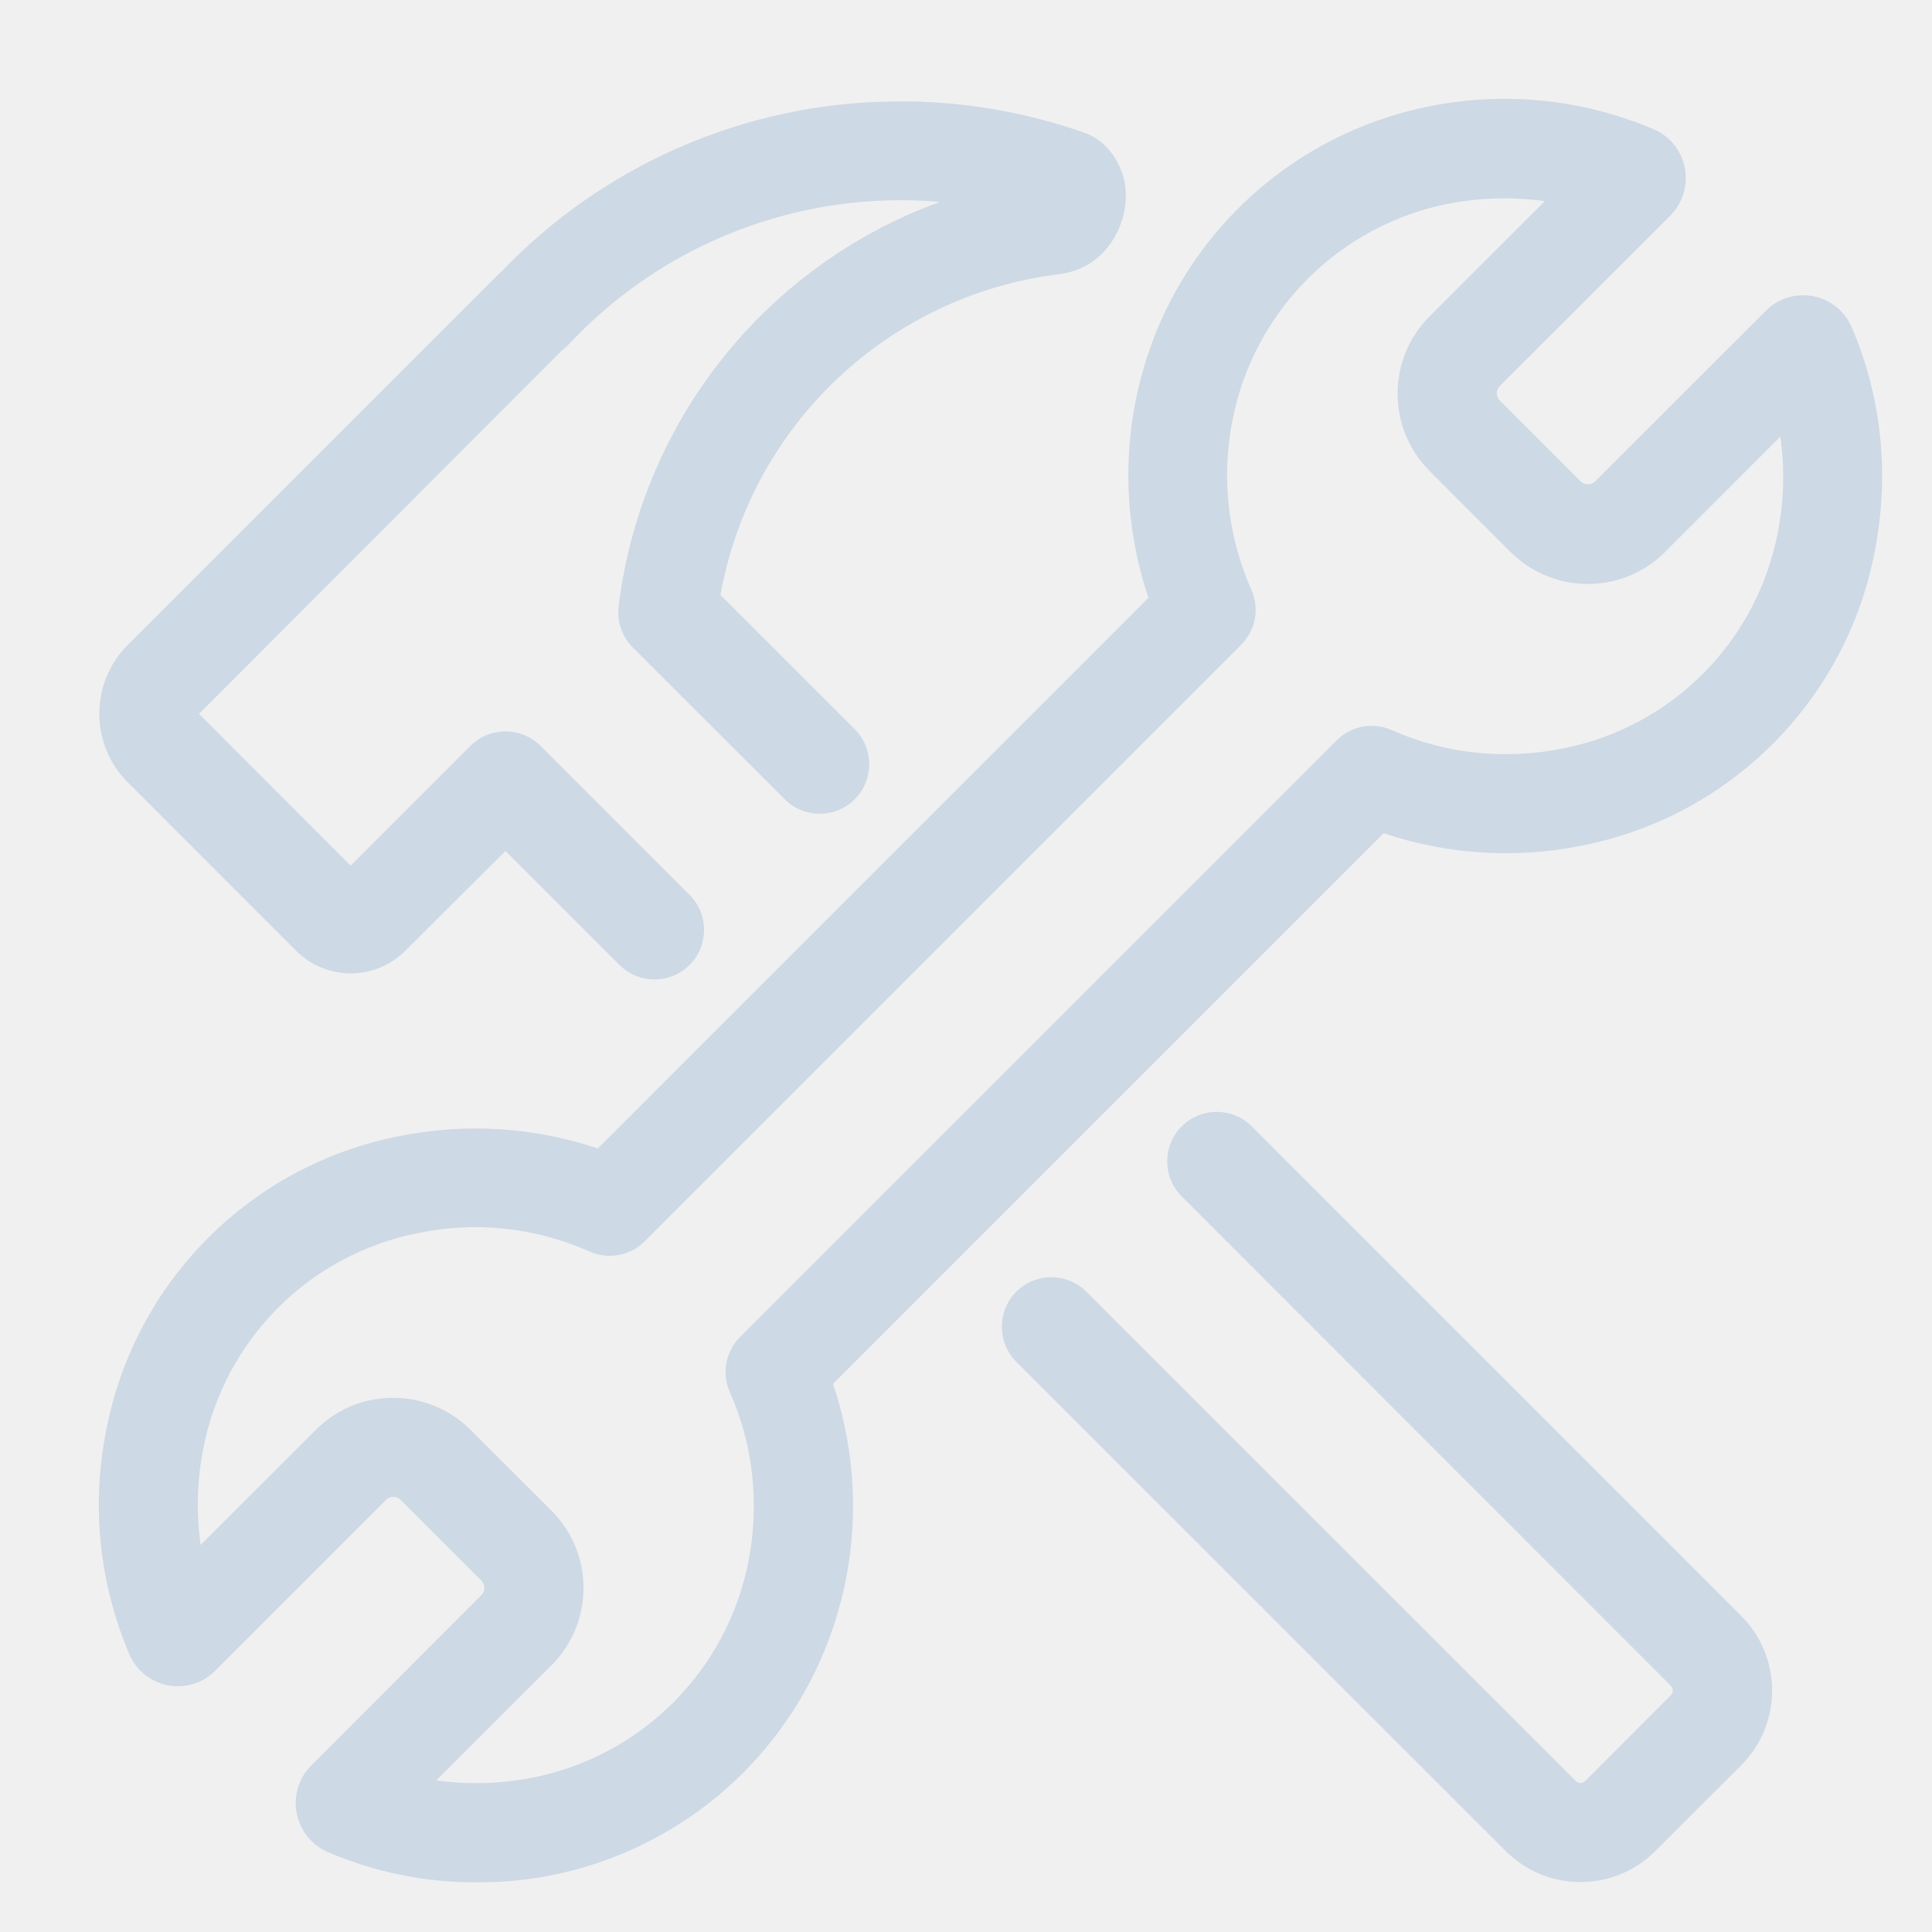
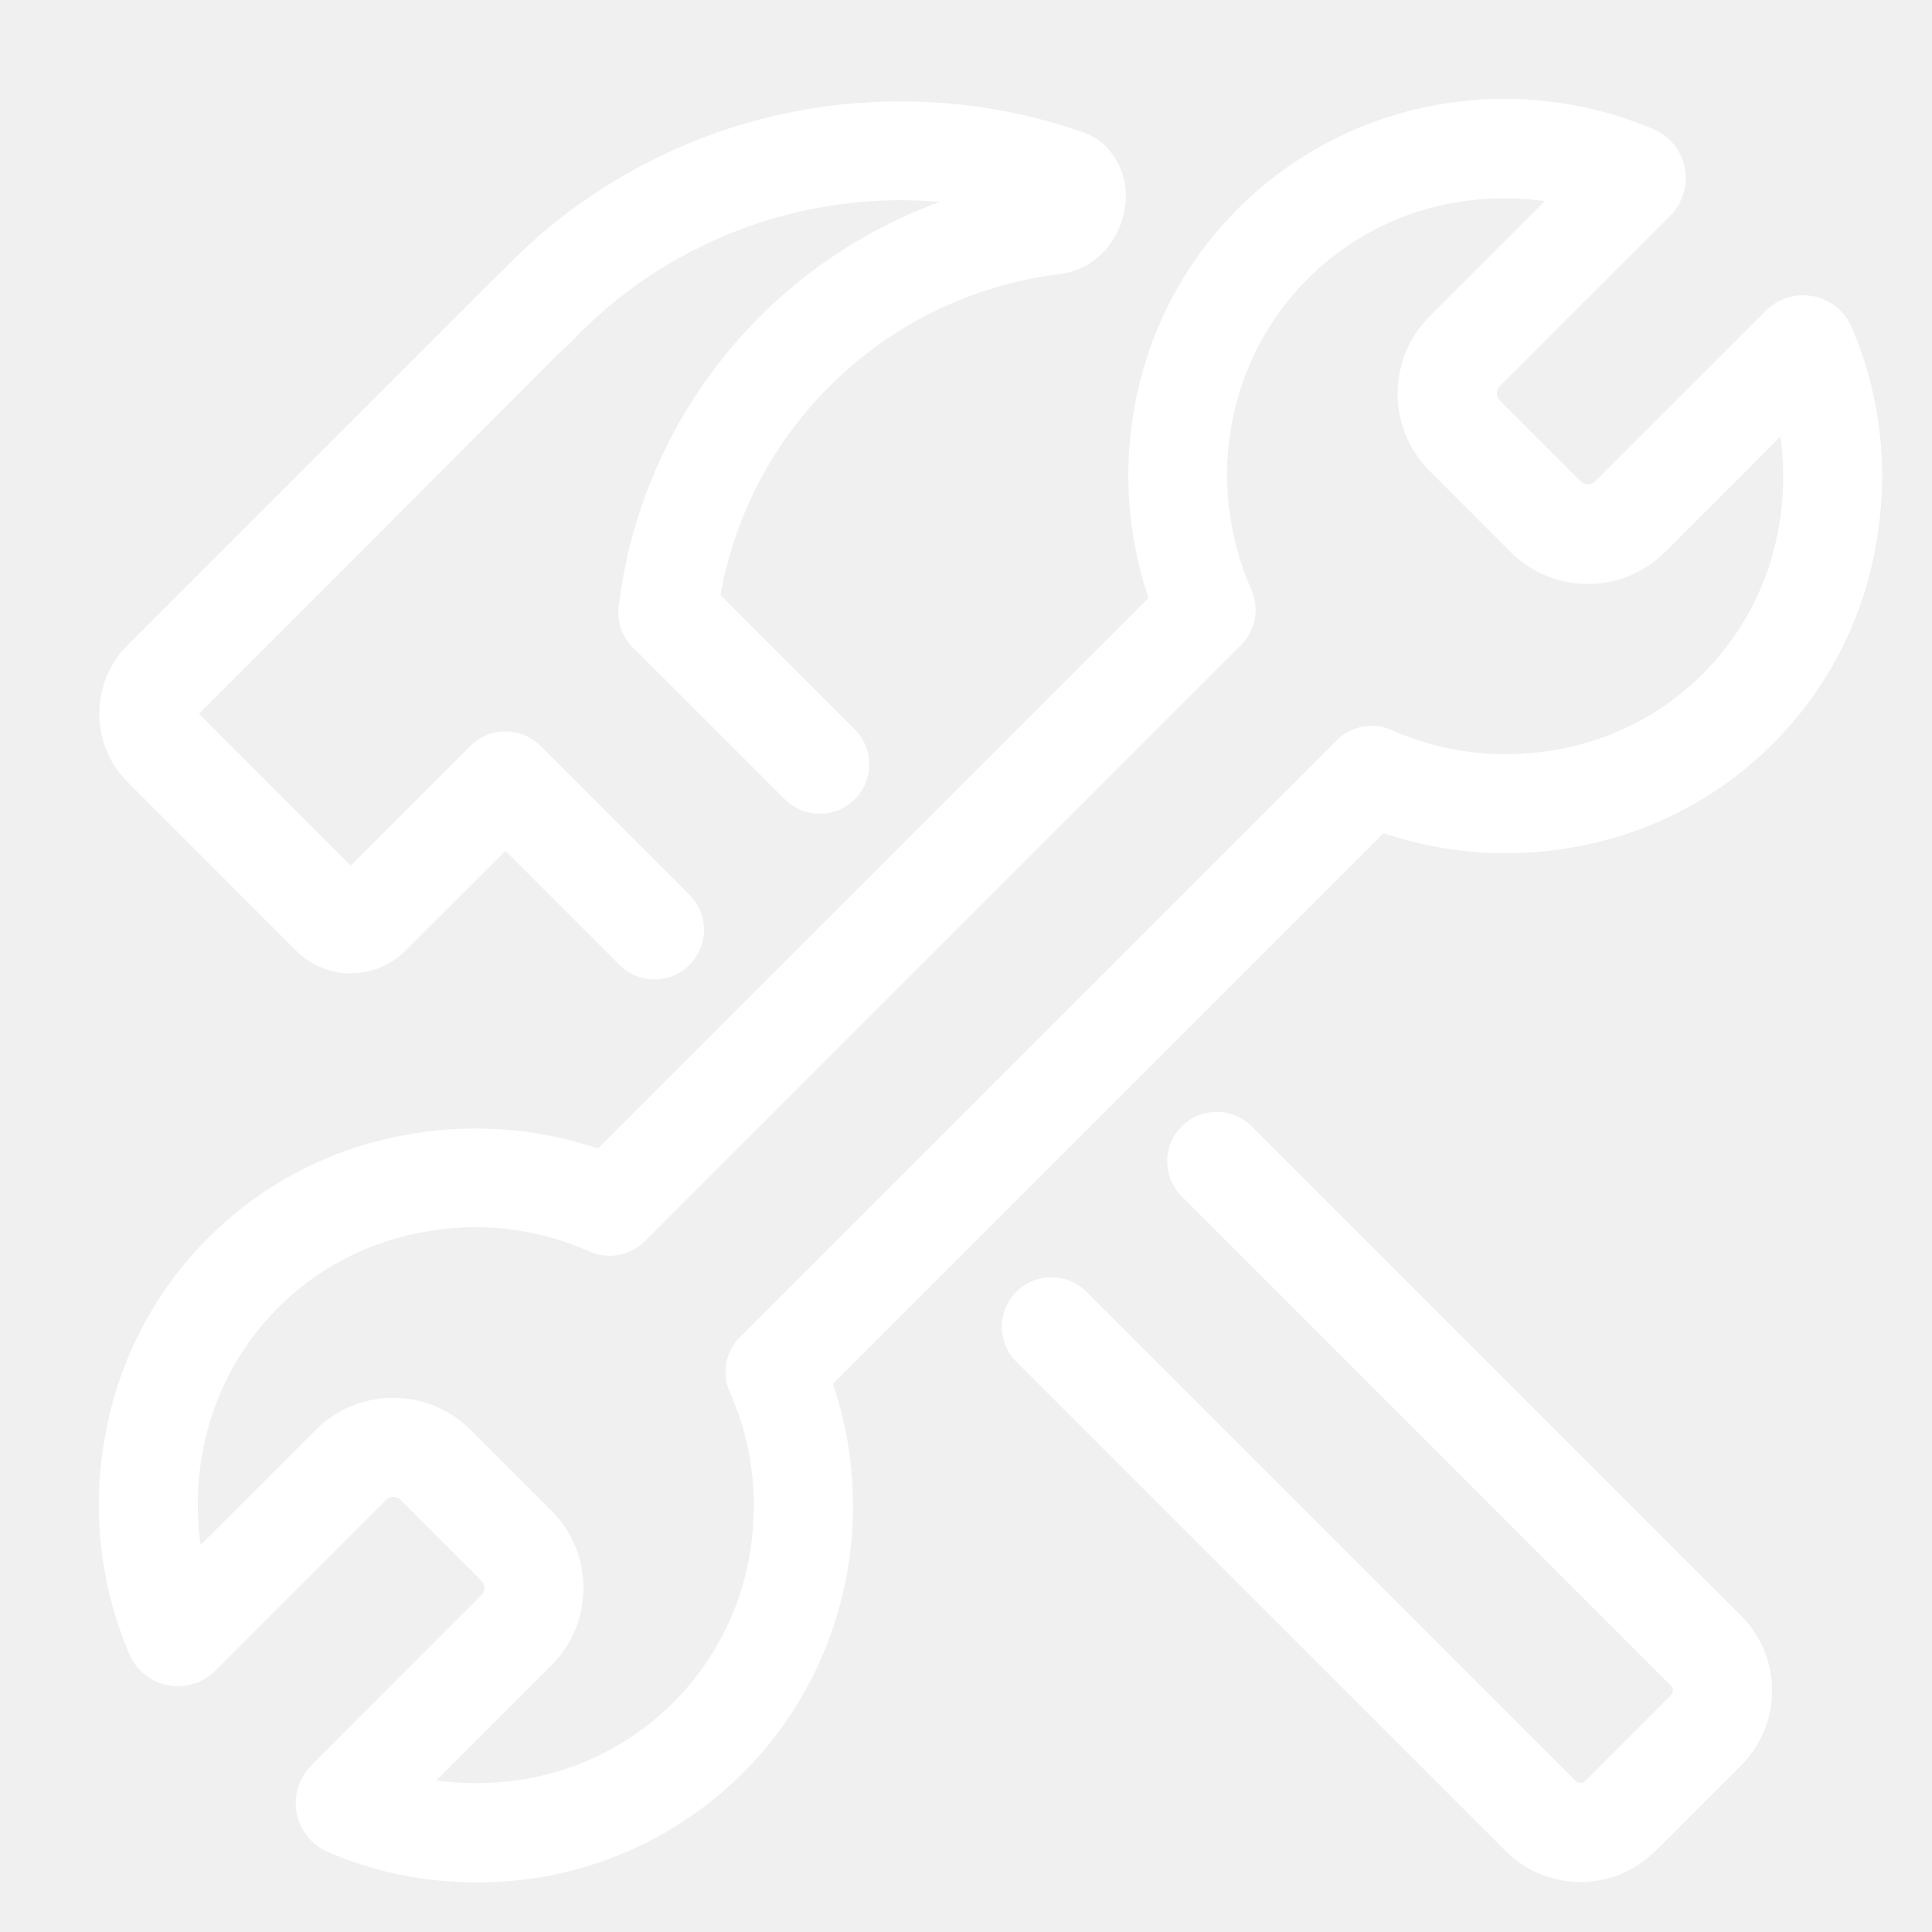
<svg xmlns="http://www.w3.org/2000/svg" t="1611619527156" class="icon" viewBox="0 0 1024 1024" version="1.1" p-id="4042" width="70" height="70">
  <defs>
    <style type="text/css" />
  </defs>
-   <path d="M876.544 68.557c8.499 3.584 14.694 11.264 16.435 20.48a28.314 28.314 0 0 1-7.68 25.242l-90.47 90.419a5.427 5.427 0 0 0 0 7.475l43.059 43.059a5.427 5.427 0 0 0 7.475 0l90.47-90.419a27.955 27.955 0 0 1 45.619 8.704c15.872 36.915 20.07 77.67 12.339 118.016a196.506 196.506 0 0 1-155.75 156.723 202.394 202.394 0 0 1-104.704-6.656l-291.84 291.84a202.086 202.086 0 0 1-6.554 146.227 198.144 198.144 0 0 1-182.63 118.016 198.144 198.144 0 0 1-78.746-16.128 28.314 28.314 0 0 1-8.704-45.722l90.368-90.47a5.427 5.427 0 0 0 0-7.475l-43.008-43.008a5.427 5.427 0 0 0-7.526 0l-90.624 90.624a27.955 27.955 0 0 1-45.517-8.755 201.472 201.472 0 0 1-12.39-117.965 196.506 196.506 0 0 1 155.802-156.672 203.366 203.366 0 0 1 104.909 6.605l291.84-291.84a203.11 203.11 0 0 1 6.4-146.432 198.144 198.144 0 0 1 143.411-114.278 201.472 201.472 0 0 1 118.016 12.39zM663.45 596.992l259.43 259.43a56.115 56.115 0 0 1 0 79.206l-45.67 45.619a56.064 56.064 0 0 1-79.104-0.102l-259.43-259.379a26.214 26.214 0 1 1 37.12-37.12l259.43 259.379a3.277 3.277 0 0 0 2.458 0.973 3.277 3.277 0 0 0 2.458-0.973l45.517-45.568a3.584 3.584 0 0 0 0-4.915l-259.328-259.43a26.214 26.214 0 1 1 37.12-37.12z m104.909-489.165a145.357 145.357 0 0 0-115.2 115.302 149.76 149.76 0 0 0 10.035 89.344 26.266 26.266 0 0 1-5.325 29.286l-316.16 316.16a26.266 26.266 0 0 1-29.286 5.376 148.582 148.582 0 0 0-90.419-9.83 144.384 144.384 0 0 0-114.381 114.944 152.678 152.678 0 0 0-1.28 50.432L167.475 757.76c22.528-22.528 59.187-22.528 81.818 0l43.059 43.008c22.528 22.528 22.528 59.187 0 81.818L231.219 943.616c16.435 2.355 33.485 1.894 50.381-1.28a145.357 145.357 0 0 0 115.2-115.302c5.837-30.72 2.355-61.44-9.933-89.088a26.266 26.266 0 0 1 5.376-29.338l316.262-316.262a26.266 26.266 0 0 1 29.286-5.325c28.006 12.442 59.136 15.872 90.214 9.779a144.384 144.384 0 0 0 114.33-114.944c3.226-16.64 3.686-33.638 1.28-50.432l-61.133 61.184c-22.528 22.528-59.187 22.528-81.818 0l-43.008-43.059a57.958 57.958 0 0 1 0-81.818l61.133-61.133a155.955 155.955 0 0 0-50.432 1.28zM477.184 53.709c33.382 0 66.202 5.632 97.434 16.589 13.568 4.762 20.07 17.818 21.709 27.546a44.186 44.186 0 0 1-8.192 31.846 38.144 38.144 0 0 1-25.088 15.36c-0.205 0-0.41 0.154-0.768 0.154a208.435 208.435 0 0 0-180.429 170.138l71.168 71.168a26.214 26.214 0 1 1-37.069 37.12L335.36 343.142a26.266 26.266 0 0 1-7.322-22.682v-0.205A261.837 261.837 0 0 1 498.176 107.008a240.845 240.845 0 0 0-196.966 75.776 27.443 27.443 0 0 1-3.43 2.97L105.472 378.368l80.384 80.435 63.488-63.488c10.24-10.24 26.829-10.24 37.12 0l79.002 79.002a26.214 26.214 0 1 1-37.12 37.12l-60.416-60.416L214.938 503.808a40.96 40.96 0 0 1-58.112 0L67.584 414.515a51.507 51.507 0 0 1 0-72.55l195.738-195.738a30.413 30.413 0 0 1 2.048-1.843 291.277 291.277 0 0 1 92.928-65.485A290.816 290.816 0 0 1 477.184 53.76z" p-id="4043" fill="#cdd9e5" />
+   <path d="M876.544 68.557c8.499 3.584 14.694 11.264 16.435 20.48a28.314 28.314 0 0 1-7.68 25.242l-90.47 90.419a5.427 5.427 0 0 0 0 7.475l43.059 43.059a5.427 5.427 0 0 0 7.475 0l90.47-90.419a27.955 27.955 0 0 1 45.619 8.704c15.872 36.915 20.07 77.67 12.339 118.016a196.506 196.506 0 0 1-155.75 156.723 202.394 202.394 0 0 1-104.704-6.656l-291.84 291.84a202.086 202.086 0 0 1-6.554 146.227 198.144 198.144 0 0 1-182.63 118.016 198.144 198.144 0 0 1-78.746-16.128 28.314 28.314 0 0 1-8.704-45.722l90.368-90.47a5.427 5.427 0 0 0 0-7.475l-43.008-43.008a5.427 5.427 0 0 0-7.526 0l-90.624 90.624a27.955 27.955 0 0 1-45.517-8.755 201.472 201.472 0 0 1-12.39-117.965 196.506 196.506 0 0 1 155.802-156.672 203.366 203.366 0 0 1 104.909 6.605l291.84-291.84a203.11 203.11 0 0 1 6.4-146.432 198.144 198.144 0 0 1 143.411-114.278 201.472 201.472 0 0 1 118.016 12.39zM663.45 596.992l259.43 259.43a56.115 56.115 0 0 1 0 79.206l-45.67 45.619a56.064 56.064 0 0 1-79.104-0.102l-259.43-259.379a26.214 26.214 0 1 1 37.12-37.12l259.43 259.379a3.277 3.277 0 0 0 2.458 0.973 3.277 3.277 0 0 0 2.458-0.973l45.517-45.568a3.584 3.584 0 0 0 0-4.915l-259.328-259.43a26.214 26.214 0 1 1 37.12-37.12z m104.909-489.165a145.357 145.357 0 0 0-115.2 115.302 149.76 149.76 0 0 0 10.035 89.344 26.266 26.266 0 0 1-5.325 29.286l-316.16 316.16a26.266 26.266 0 0 1-29.286 5.376 148.582 148.582 0 0 0-90.419-9.83 144.384 144.384 0 0 0-114.381 114.944 152.678 152.678 0 0 0-1.28 50.432L167.475 757.76c22.528-22.528 59.187-22.528 81.818 0l43.059 43.008c22.528 22.528 22.528 59.187 0 81.818L231.219 943.616c16.435 2.355 33.485 1.894 50.381-1.28a145.357 145.357 0 0 0 115.2-115.302c5.837-30.72 2.355-61.44-9.933-89.088a26.266 26.266 0 0 1 5.376-29.338l316.262-316.262a26.266 26.266 0 0 1 29.286-5.325c28.006 12.442 59.136 15.872 90.214 9.779a144.384 144.384 0 0 0 114.33-114.944c3.226-16.64 3.686-33.638 1.28-50.432l-61.133 61.184c-22.528 22.528-59.187 22.528-81.818 0l-43.008-43.059a57.958 57.958 0 0 1 0-81.818l61.133-61.133a155.955 155.955 0 0 0-50.432 1.28zM477.184 53.709c33.382 0 66.202 5.632 97.434 16.589 13.568 4.762 20.07 17.818 21.709 27.546a44.186 44.186 0 0 1-8.192 31.846 38.144 38.144 0 0 1-25.088 15.36c-0.205 0-0.41 0.154-0.768 0.154a208.435 208.435 0 0 0-180.429 170.138l71.168 71.168a26.214 26.214 0 1 1-37.069 37.12L335.36 343.142a26.266 26.266 0 0 1-7.322-22.682v-0.205A261.837 261.837 0 0 1 498.176 107.008a240.845 240.845 0 0 0-196.966 75.776 27.443 27.443 0 0 1-3.43 2.97L105.472 378.368l80.384 80.435 63.488-63.488c10.24-10.24 26.829-10.24 37.12 0l79.002 79.002a26.214 26.214 0 1 1-37.12 37.12l-60.416-60.416L214.938 503.808a40.96 40.96 0 0 1-58.112 0L67.584 414.515a51.507 51.507 0 0 1 0-72.55l195.738-195.738a30.413 30.413 0 0 1 2.048-1.843 291.277 291.277 0 0 1 92.928-65.485A290.816 290.816 0 0 1 477.184 53.76z" p-id="4043" fill="#fff" />
</svg>
